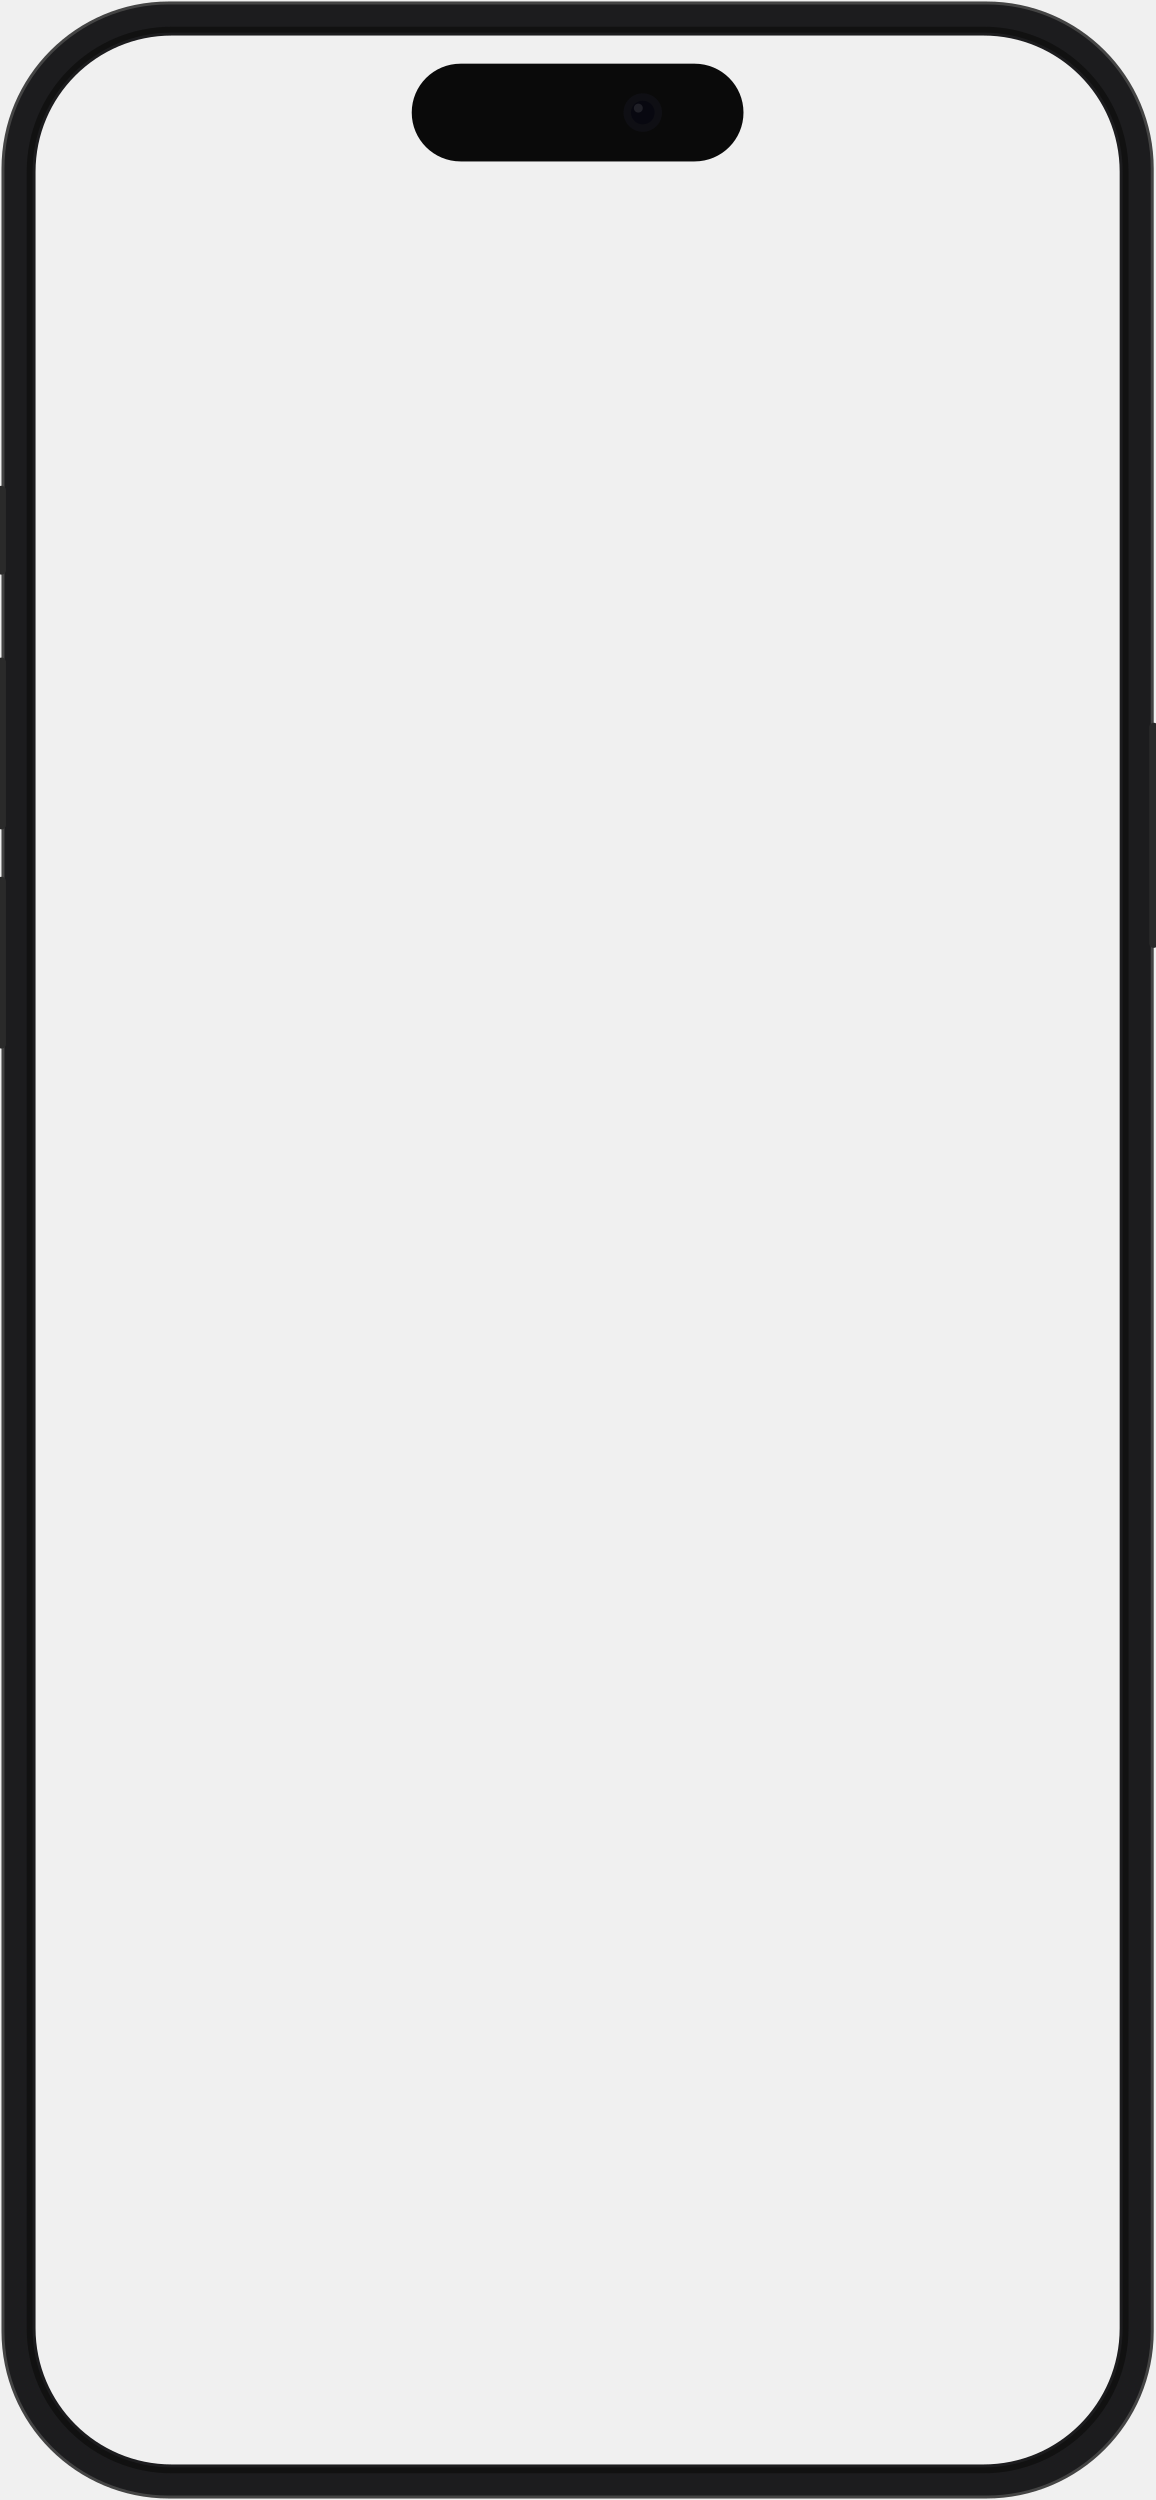
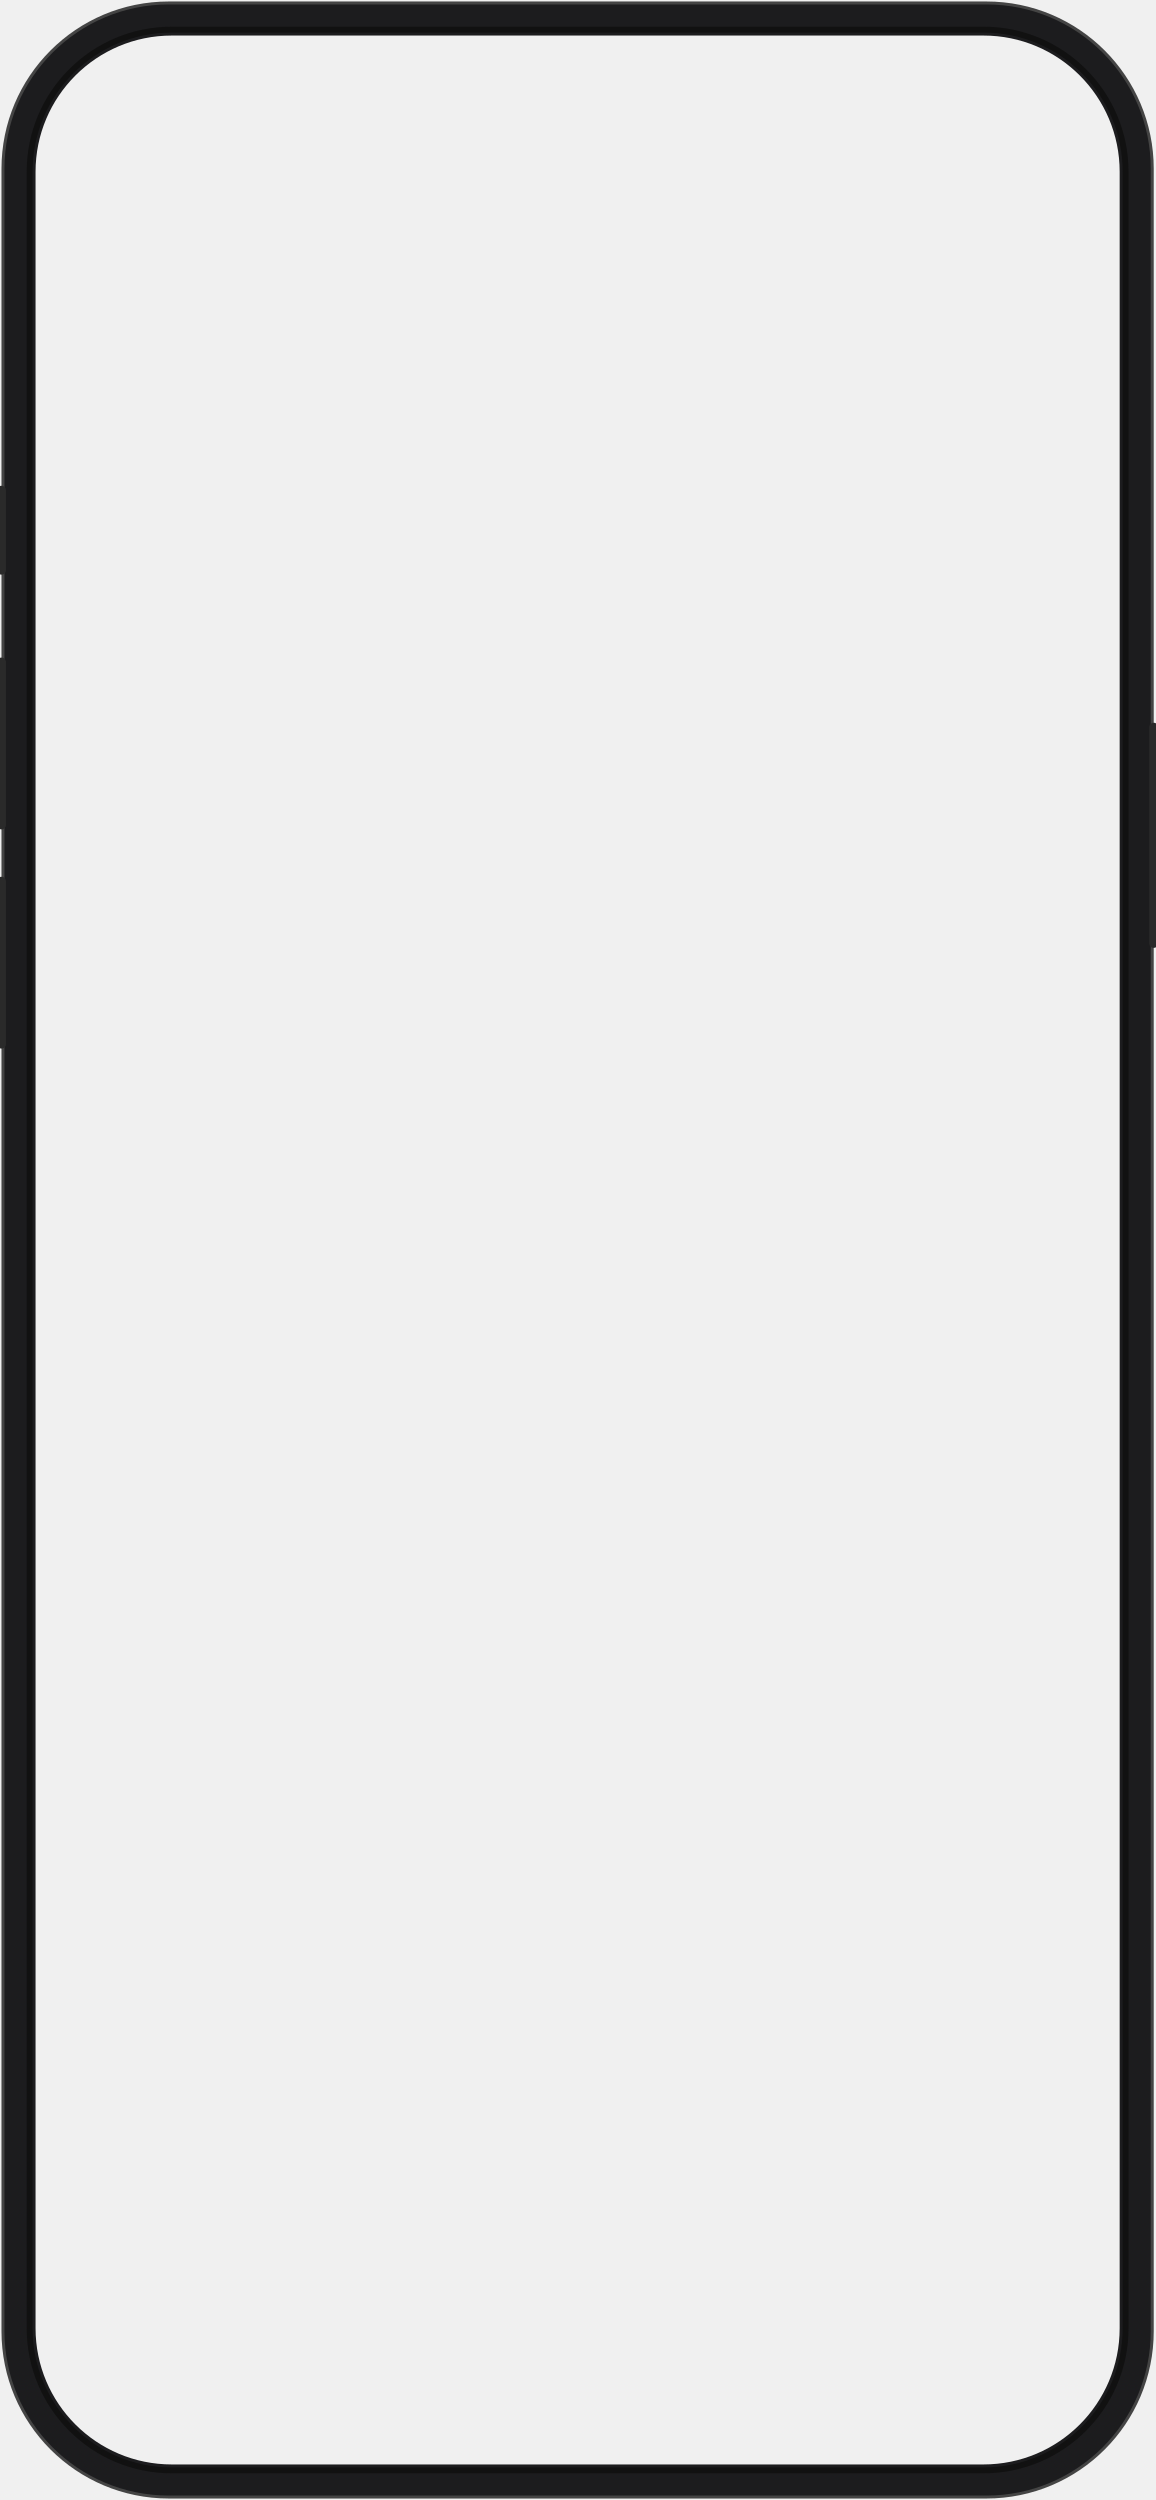
<svg xmlns="http://www.w3.org/2000/svg" viewBox="0 0 390 844" fill="none">
  <defs>
    <mask id="screenCut">
      <rect width="390" height="844" fill="white" />
      <rect x="12" y="12" width="366" height="820" rx="46" ry="46" fill="black" />
    </mask>
  </defs>
  <rect x="1" y="1" width="388" height="842" rx="56" ry="56" fill="#1c1c1e" stroke="#444" stroke-width="1" mask="url(#screenCut)" />
  <rect x="10" y="10" width="370" height="824" rx="48" ry="48" fill="none" stroke="#111" stroke-width="2" />
  <rect x="-1" y="164" width="3" height="30" rx="1.5" fill="#2a2a2a" />
  <rect x="-1" y="222" width="3" height="58" rx="1.5" fill="#2a2a2a" />
  <rect x="-1" y="296" width="3" height="58" rx="1.5" fill="#2a2a2a" />
  <rect x="388" y="244" width="3" height="76" rx="1.5" fill="#2a2a2a" />
-   <rect x="139" y="21.5" width="112" height="33" rx="16.5" fill="#0a0a0a" />
-   <circle cx="217" cy="38" r="6.5" fill="#0f0f14" />
-   <circle cx="217" cy="38" r="4" fill="#080810" />
-   <circle cx="215.5" cy="36.5" r="1.5" fill="rgba(255,255,255,0.1)" />
</svg>
